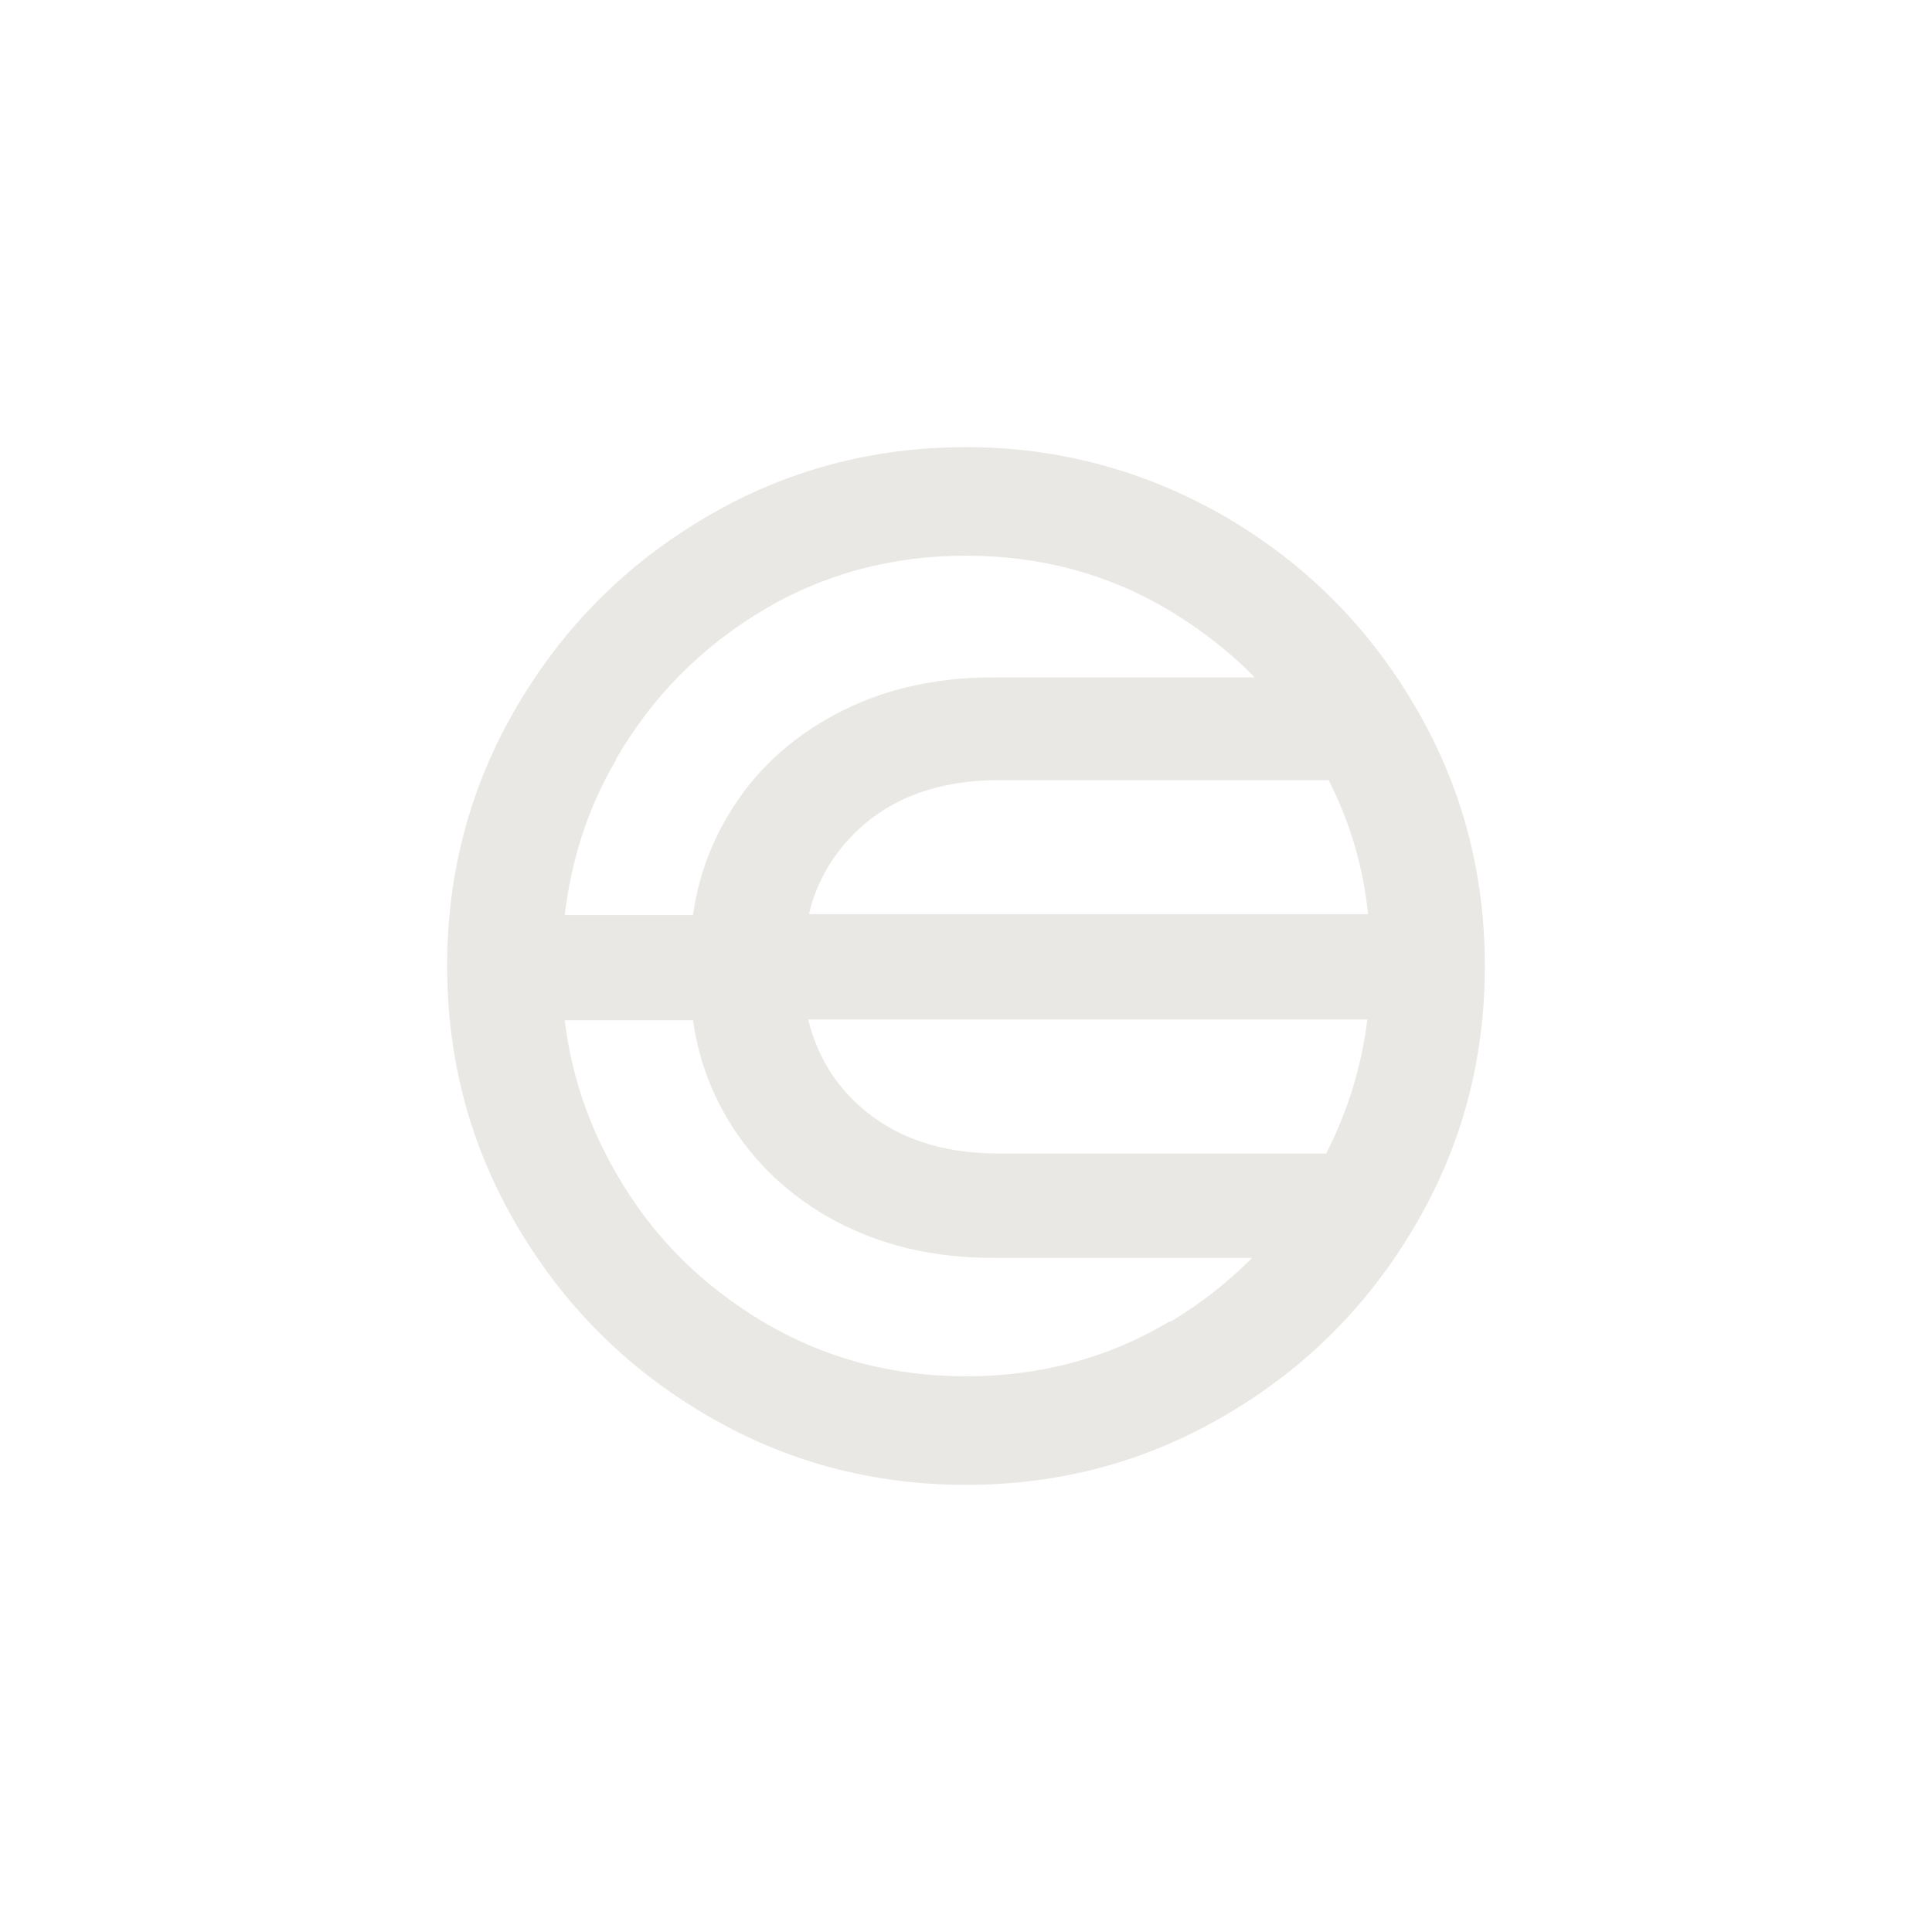
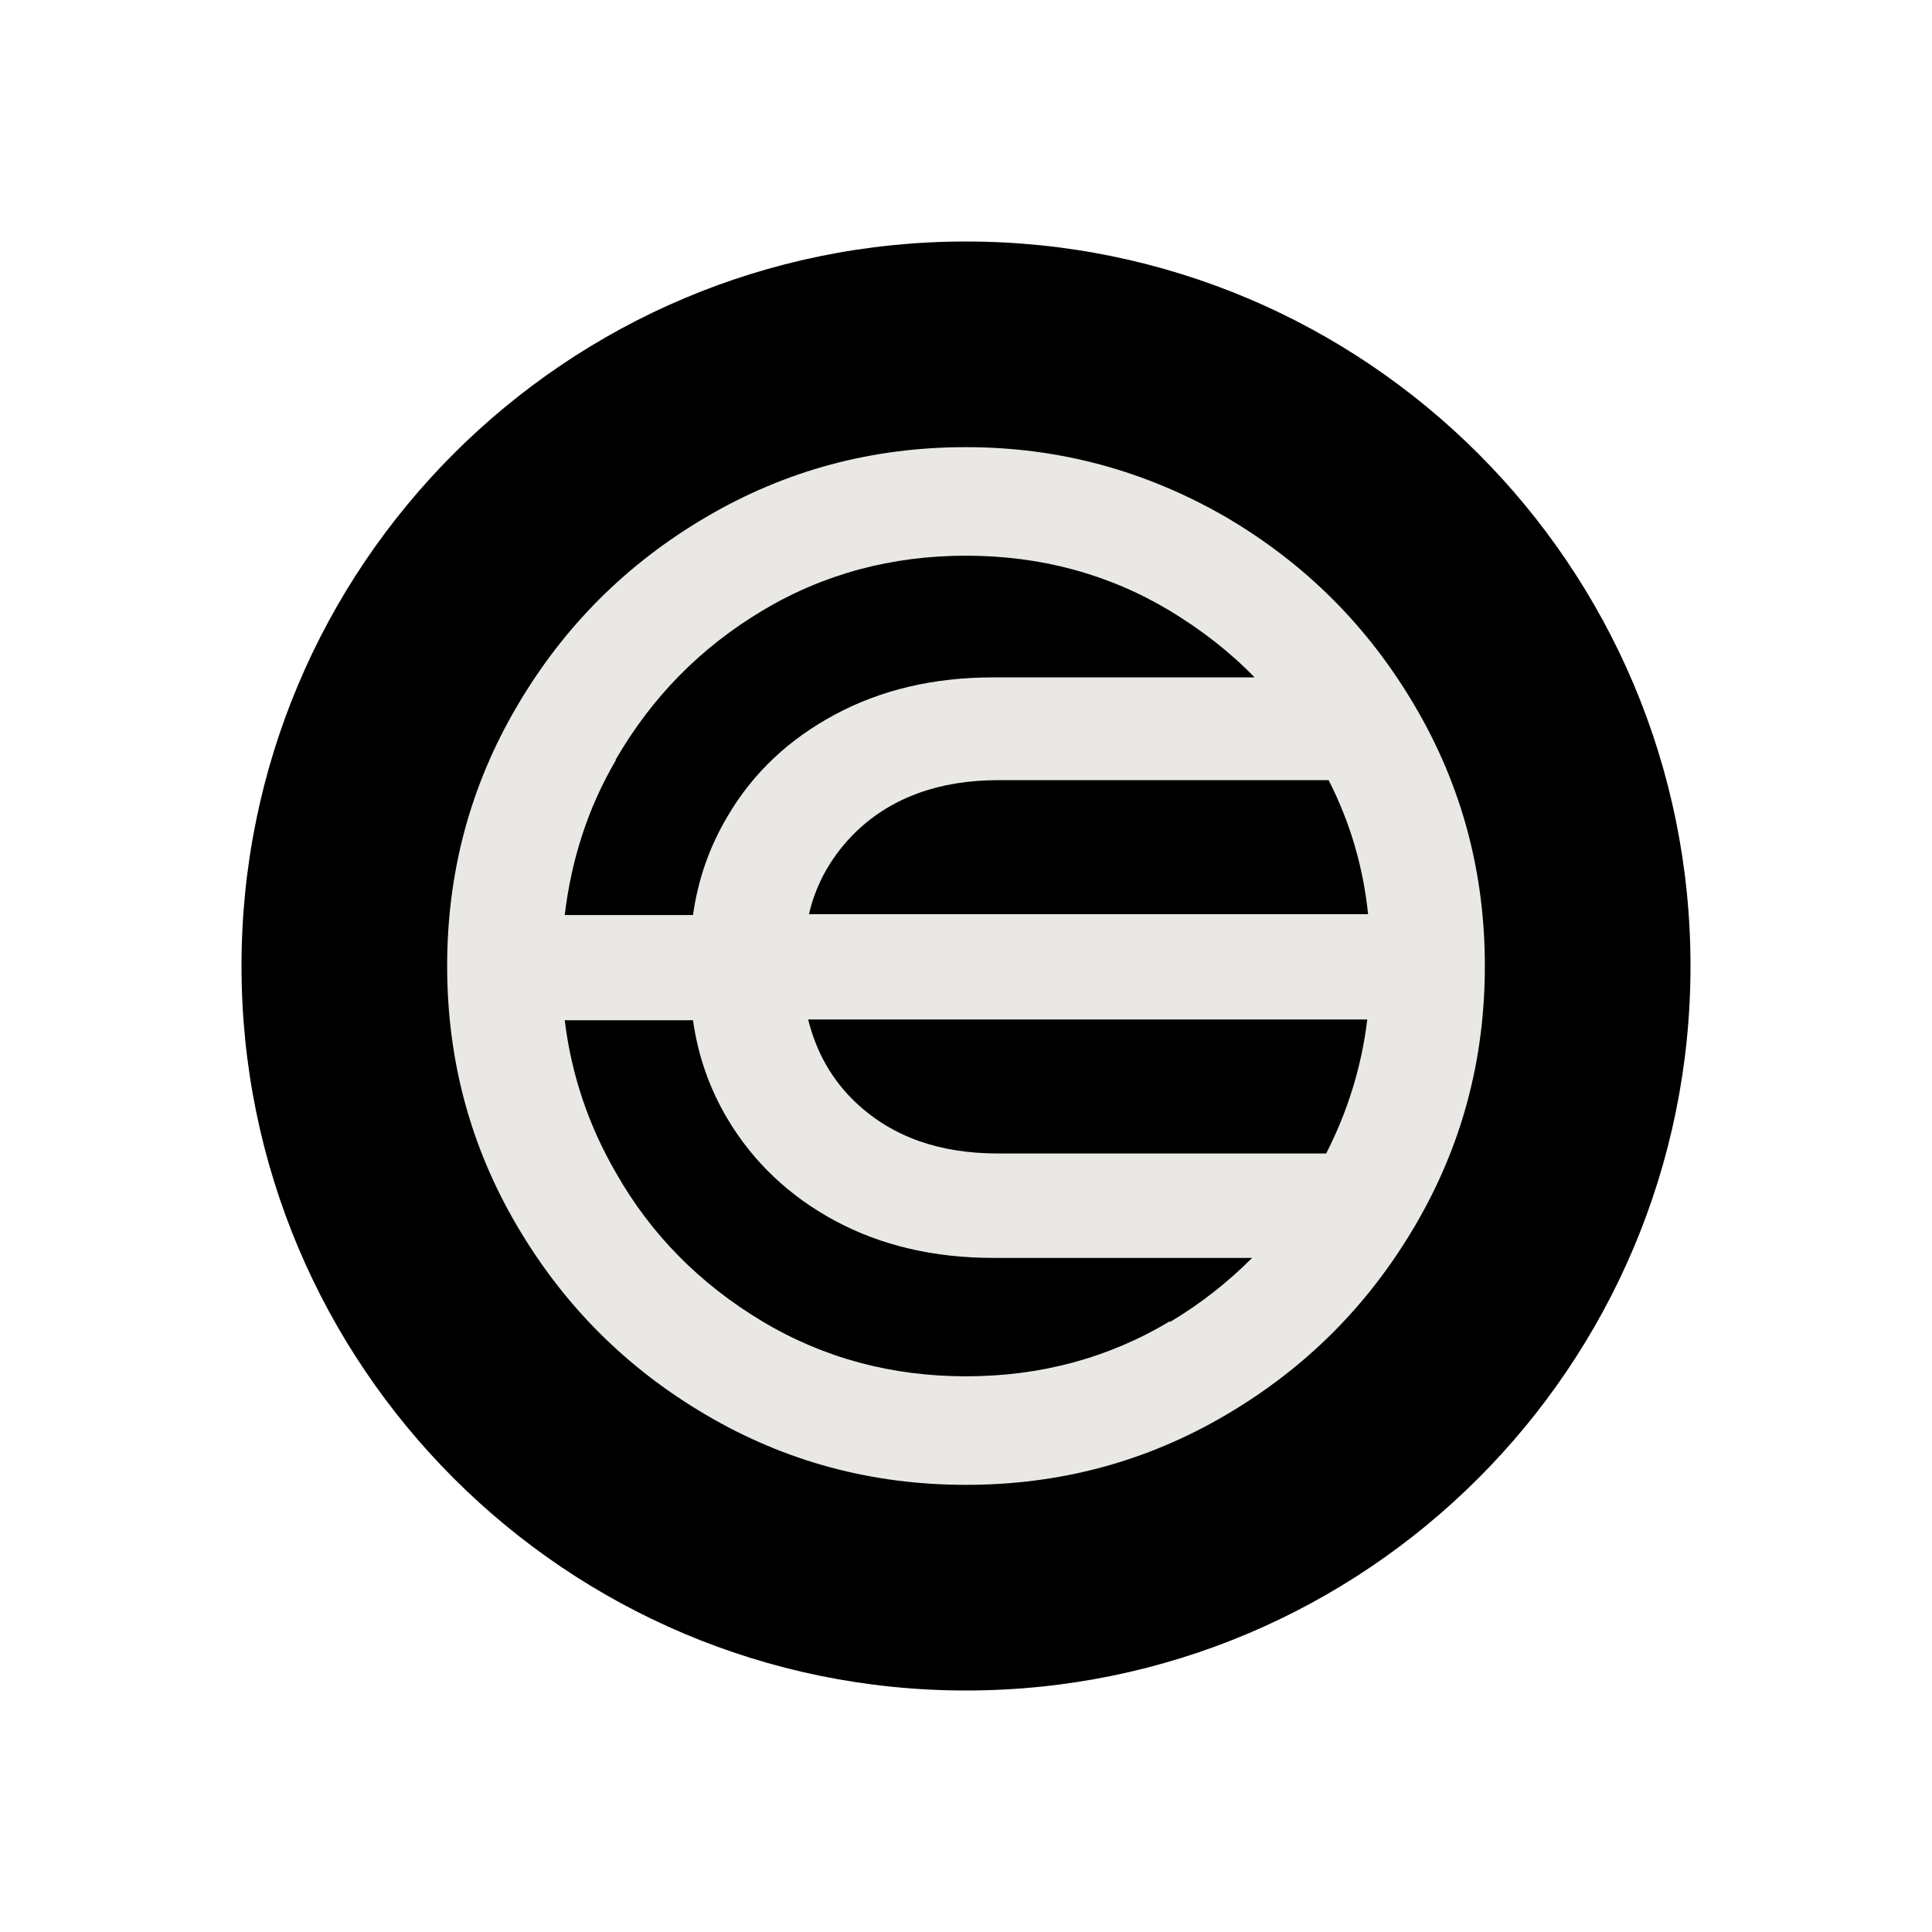
<svg xmlns="http://www.w3.org/2000/svg" id="Layer_1" version="1.1" viewBox="0 0 1024 1024">
-   <defs>
-     <style>
+   <defs id="defs1">
+     <style id="style1">
      .st0 {
        fill: #eae8e4;
      }
    </style>
  </defs>
-   <path class="st0" d="M649.72,274.04c-42.27-24.41-88.03-37.04-137.72-37.04s-95.44,12.2-137.72,37.04-75.4,57.96-100.24,100.24c-24.84,42.27-37.04,88.03-37.04,137.72s12.2,95.44,37.04,137.72c24.84,42.27,57.96,75.4,100.24,100.24s88.03,37.04,137.72,37.04,95.44-12.2,137.72-37.04,75.4-57.96,100.24-100.24c24.84-42.27,37.04-88.03,37.04-137.72s-12.2-95.44-37.04-137.72c-24.84-42.27-57.96-75.4-100.24-100.24h0ZM529,611.37c-30.94,0-55.78-8.72-74.96-26.58-13.07-12.2-21.35-27.02-25.71-44.45h296.36c-3.05,25.28-10.46,48.81-21.79,71.04h-174.33.44ZM428.76,484.54c3.92-17,12.64-31.81,25.28-44.02,18.74-17.87,44.02-27.02,74.96-27.02h175.2c11.33,22.23,18.3,45.76,20.92,71.04h-296.36ZM326.34,402.61c19.18-33.12,44.89-59.27,77.58-78.88,32.69-19.61,68.86-29.2,108.08-29.2s75.4,9.59,108.08,29.2c16.56,10.02,31.81,21.79,44.89,35.3h-138.59c-31.38,0-59.27,6.54-83.68,19.61-24.41,13.07-43.58,30.94-57.09,54.04-9.59,16.13-15.69,33.56-18.3,52.3h-67.99c3.49-29.2,12.2-56.66,27.02-81.93v-.44ZM620.08,700.27c-32.69,19.61-68.86,29.2-108.08,29.2s-75.4-9.59-108.08-29.2c-32.69-19.61-58.84-45.76-77.58-78.88-14.38-24.84-23.53-51.86-27.02-80.63h67.99c2.61,18.74,8.72,36.17,18.3,52.3,13.51,22.66,32.69,40.97,57.09,54.04,24.41,13.07,52.3,19.61,83.68,19.61h137.28c-13.07,13.07-27.46,24.41-43.58,33.99v-.44Z" />
+   <circle style="fill:#000000;stroke-width:1.5" id="path2" cx="512" cy="512" r="384" />
+   <path class="st0" d="M649.72,274.04c-42.27-24.41-88.03-37.04-137.72-37.04s-95.44,12.2-137.72,37.04-75.4,57.96-100.24,100.24c-24.84,42.27-37.04,88.03-37.04,137.72s12.2,95.44,37.04,137.72c24.84,42.27,57.96,75.4,100.24,100.24s88.03,37.04,137.72,37.04,95.44-12.2,137.72-37.04,75.4-57.96,100.24-100.24c24.84-42.27,37.04-88.03,37.04-137.72s-12.2-95.44-37.04-137.72c-24.84-42.27-57.96-75.4-100.24-100.24h0ZM529,611.37c-30.94,0-55.78-8.72-74.96-26.58-13.07-12.2-21.35-27.02-25.71-44.45h296.36c-3.05,25.28-10.46,48.81-21.79,71.04h-174.33.44ZM428.76,484.54c3.92-17,12.64-31.81,25.28-44.02,18.74-17.87,44.02-27.02,74.96-27.02h175.2c11.33,22.23,18.3,45.76,20.92,71.04h-296.36ZM326.34,402.61c19.18-33.12,44.89-59.27,77.58-78.88,32.69-19.61,68.86-29.2,108.08-29.2s75.4,9.59,108.08,29.2c16.56,10.02,31.81,21.79,44.89,35.3h-138.59c-31.38,0-59.27,6.54-83.68,19.61-24.41,13.07-43.58,30.94-57.09,54.04-9.59,16.13-15.69,33.56-18.3,52.3h-67.99c3.49-29.2,12.2-56.66,27.02-81.93v-.44ZM620.08,700.27c-32.69,19.61-68.86,29.2-108.08,29.2s-75.4-9.59-108.08-29.2c-32.69-19.61-58.84-45.76-77.58-78.88-14.38-24.84-23.53-51.86-27.02-80.63h67.99c2.61,18.74,8.72,36.17,18.3,52.3,13.51,22.66,32.69,40.97,57.09,54.04,24.41,13.07,52.3,19.61,83.68,19.61h137.28c-13.07,13.07-27.46,24.41-43.58,33.99v-.44Z" id="path1" />
</svg>
